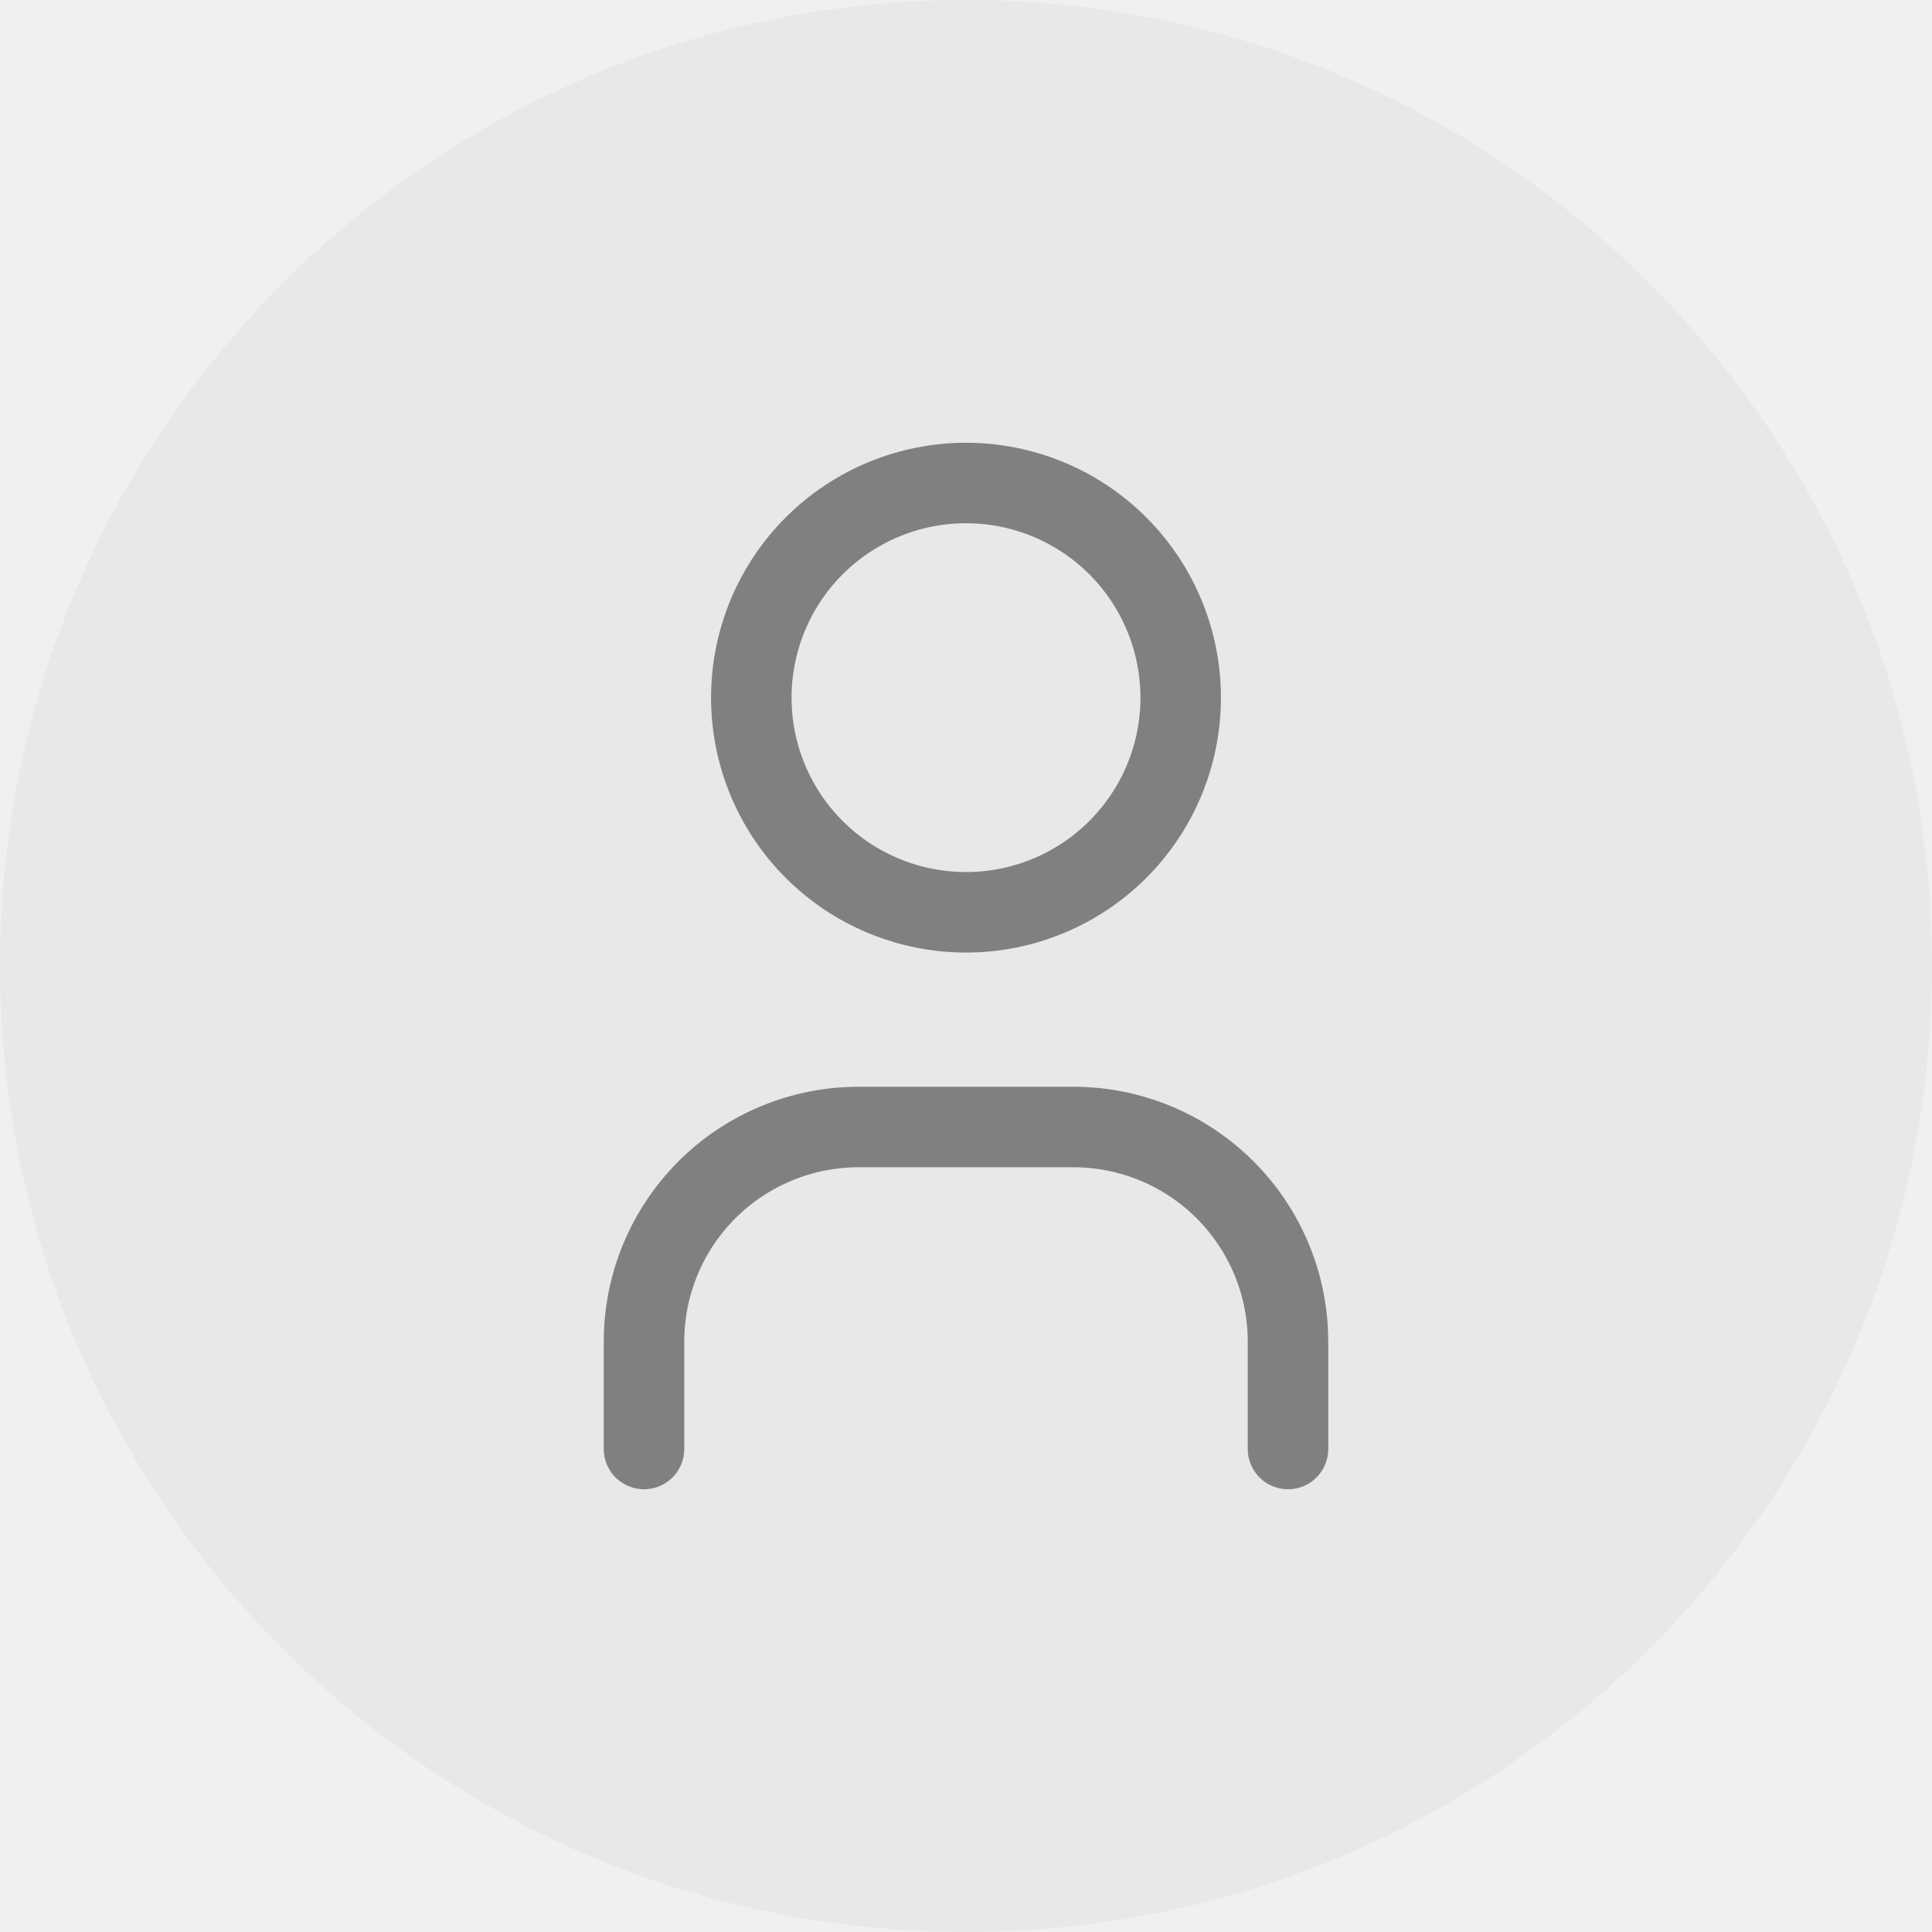
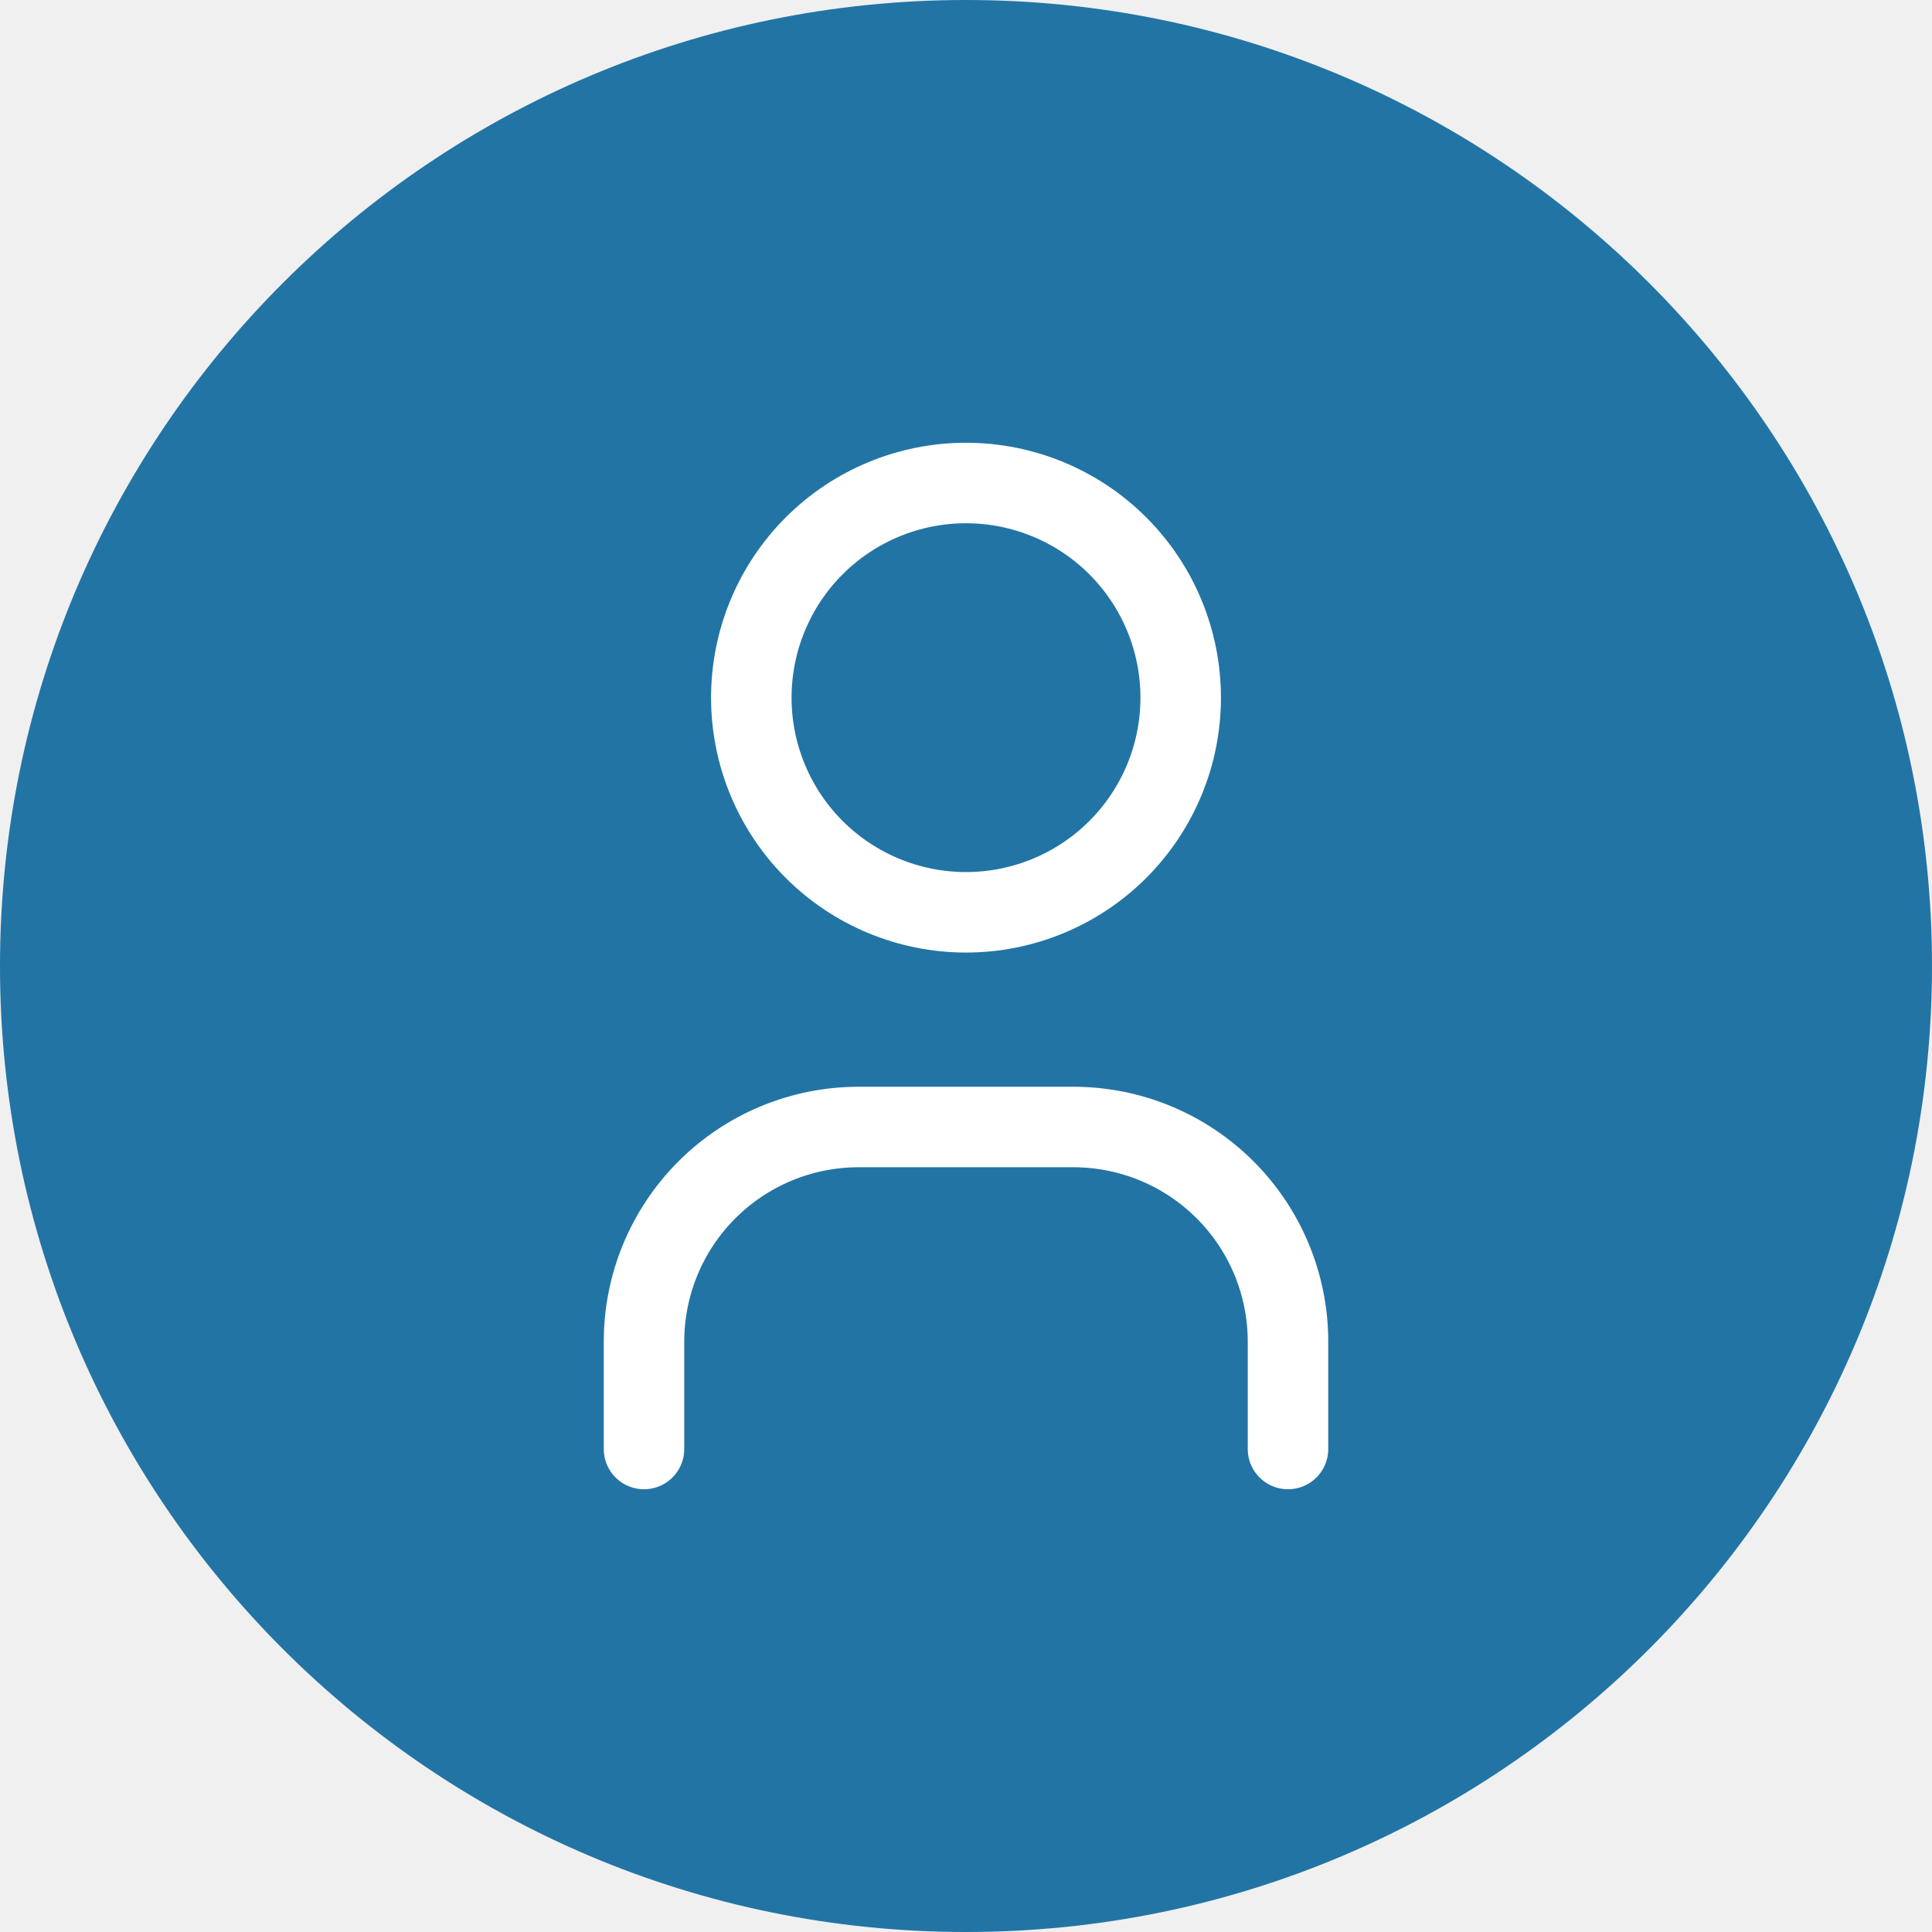
<svg xmlns="http://www.w3.org/2000/svg" width="24" height="24" viewBox="0 0 24 24" fill="none">
-   <circle cx="12" cy="12" r="12" fill="#E8E8E8" />
-   <path d="M8 18V16.667C8 15.959 8.281 15.281 8.781 14.781C9.281 14.281 9.959 14 10.667 14H13.333C14.041 14 14.719 14.281 15.219 14.781C15.719 15.281 16 15.959 16 16.667V18M9.333 8.667C9.333 9.374 9.614 10.052 10.114 10.552C10.614 11.052 11.293 11.333 12 11.333C12.707 11.333 13.386 11.052 13.886 10.552C14.386 10.052 14.667 9.374 14.667 8.667C14.667 7.959 14.386 7.281 13.886 6.781C13.386 6.281 12.707 6 12 6C11.293 6 10.614 6.281 10.114 6.781C9.614 7.281 9.333 7.959 9.333 8.667Z" stroke="#808080" stroke-linecap="round" stroke-linejoin="round" />
+   <circle cx="12" cy="12" r="12" fill="#2274A5" />
+   <path d="M8 18V16.667C8 15.959 8.281 15.281 8.781 14.781C9.281 14.281 9.959 14 10.667 14H13.333C14.041 14 14.719 14.281 15.219 14.781C15.719 15.281 16 15.959 16 16.667V18M9.333 8.667C9.333 9.374 9.614 10.052 10.114 10.552C10.614 11.052 11.293 11.333 12 11.333C12.707 11.333 13.386 11.052 13.886 10.552C14.386 10.052 14.667 9.374 14.667 8.667C14.667 7.959 14.386 7.281 13.886 6.781C13.386 6.281 12.707 6 12 6C11.293 6 10.614 6.281 10.114 6.781C9.614 7.281 9.333 7.959 9.333 8.667Z" stroke="white" stroke-linecap="round" stroke-linejoin="round" />
</svg>
